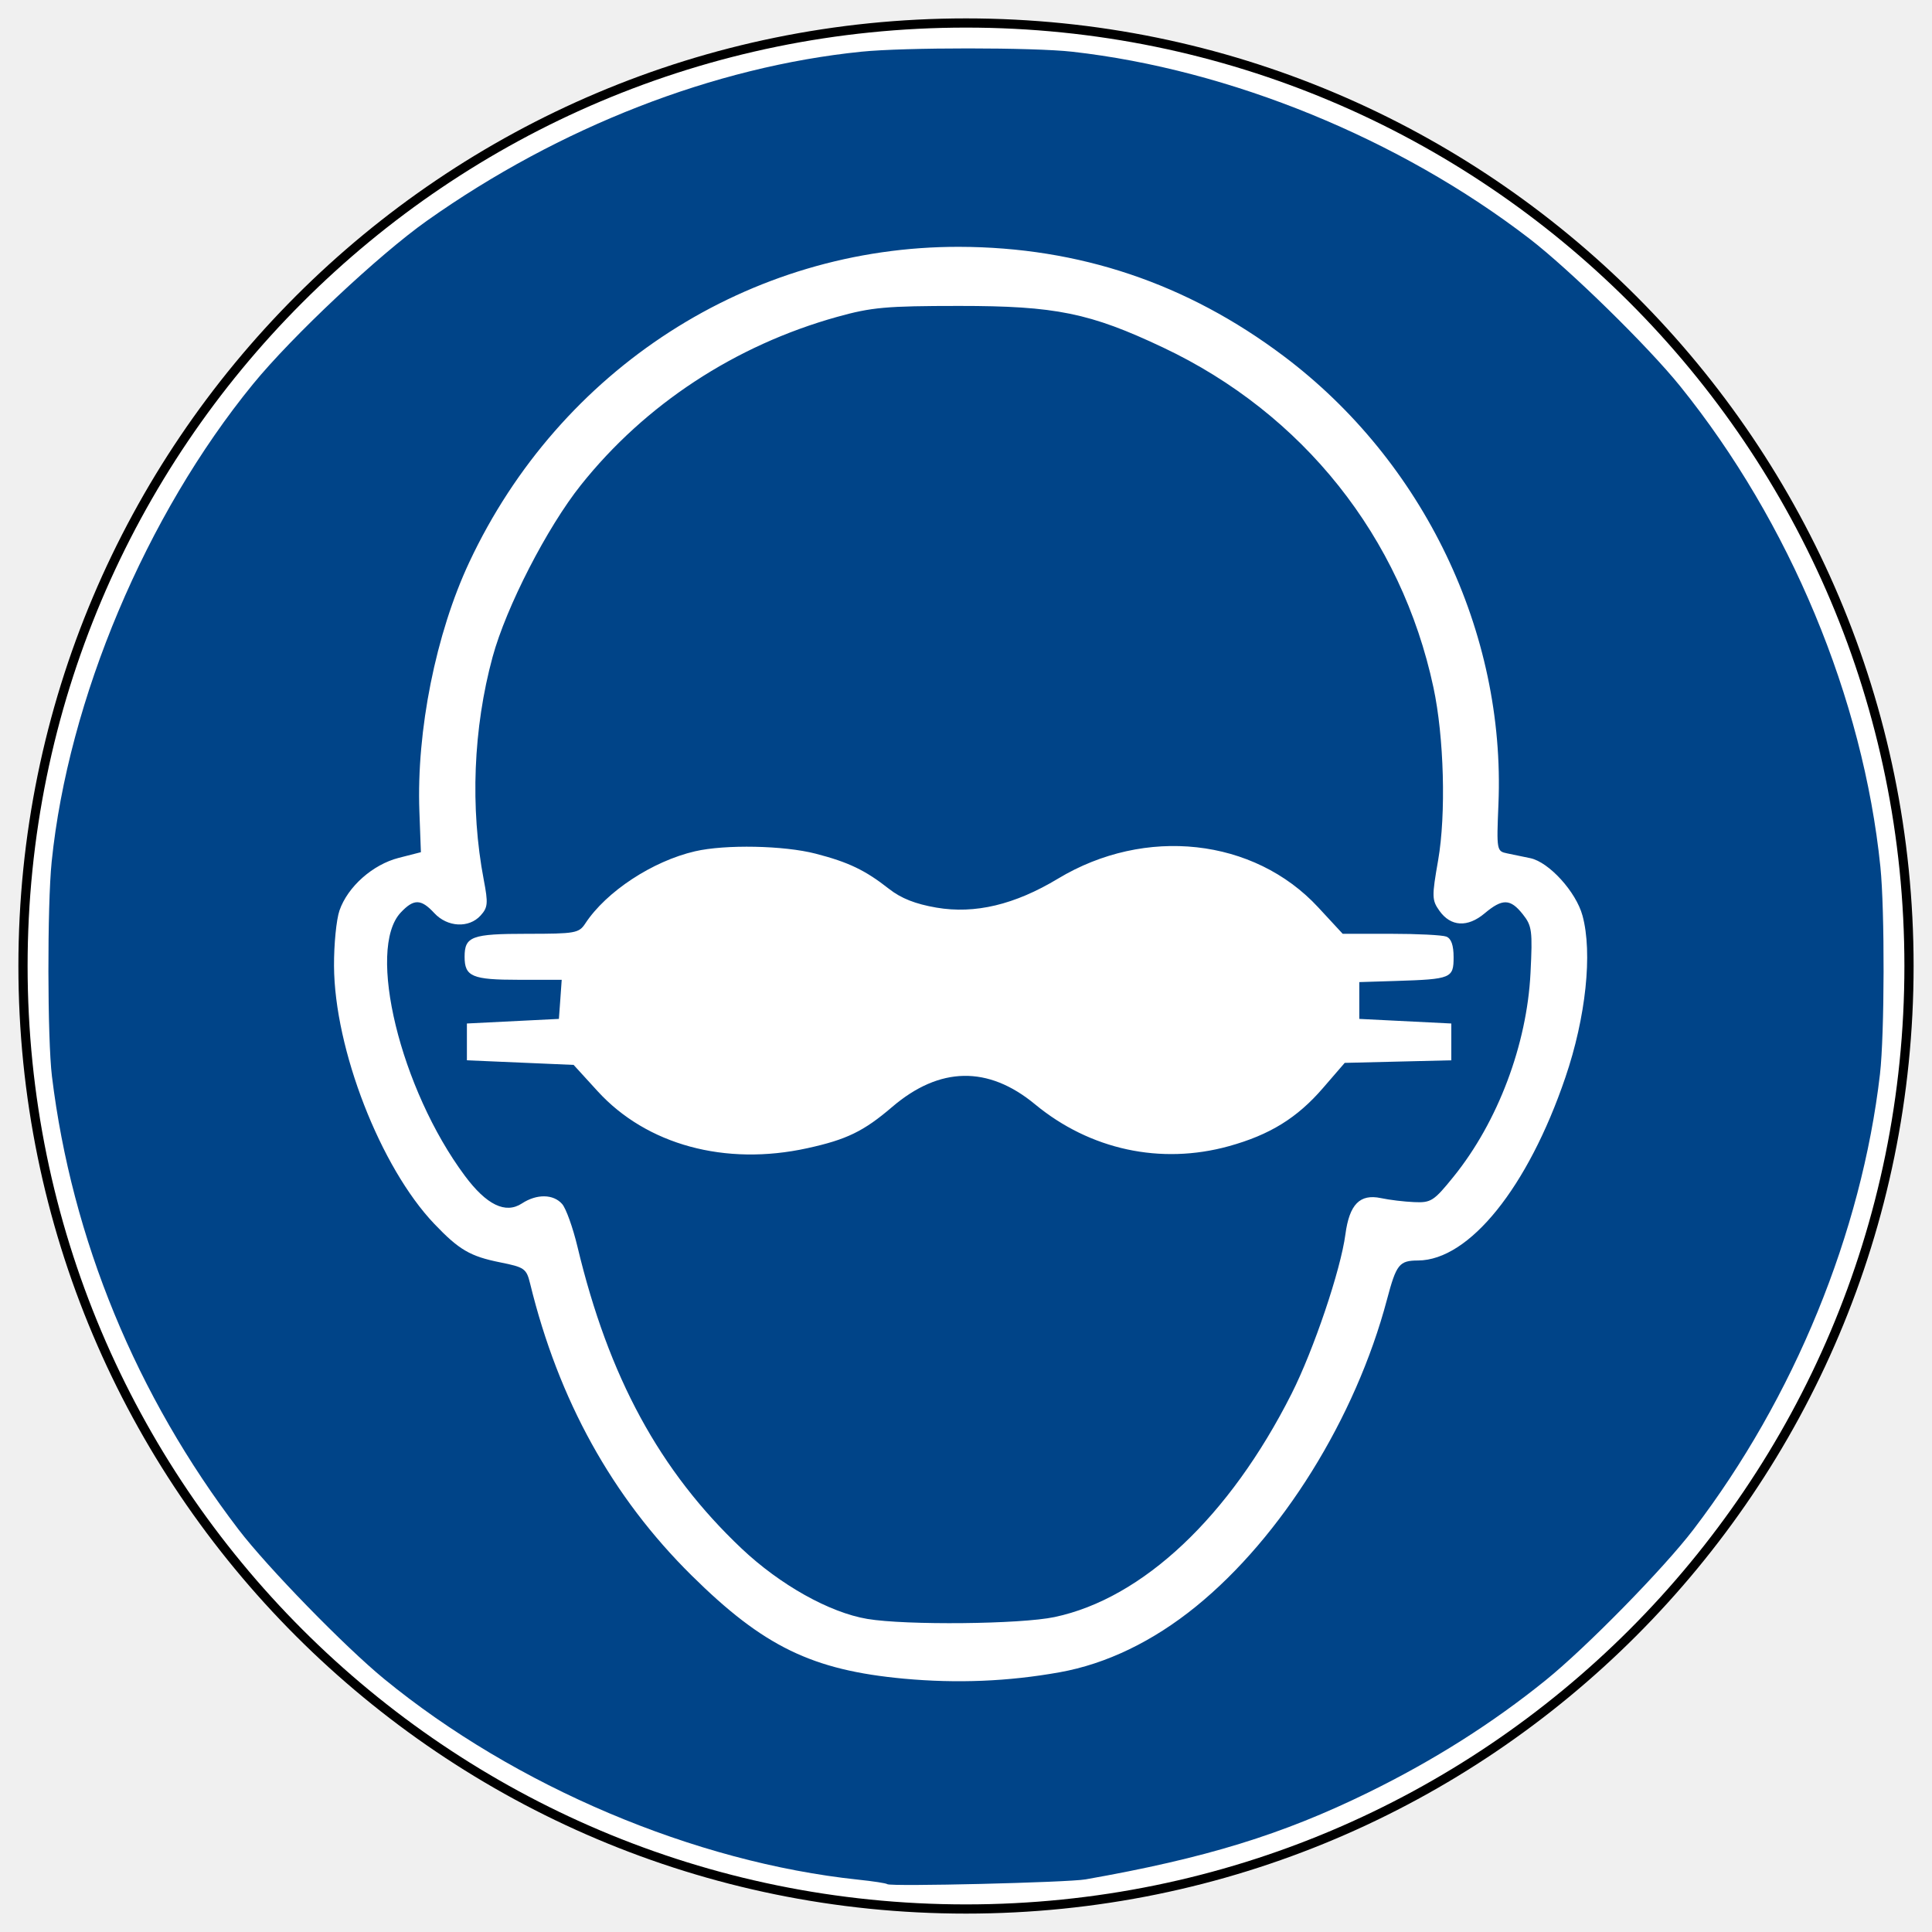
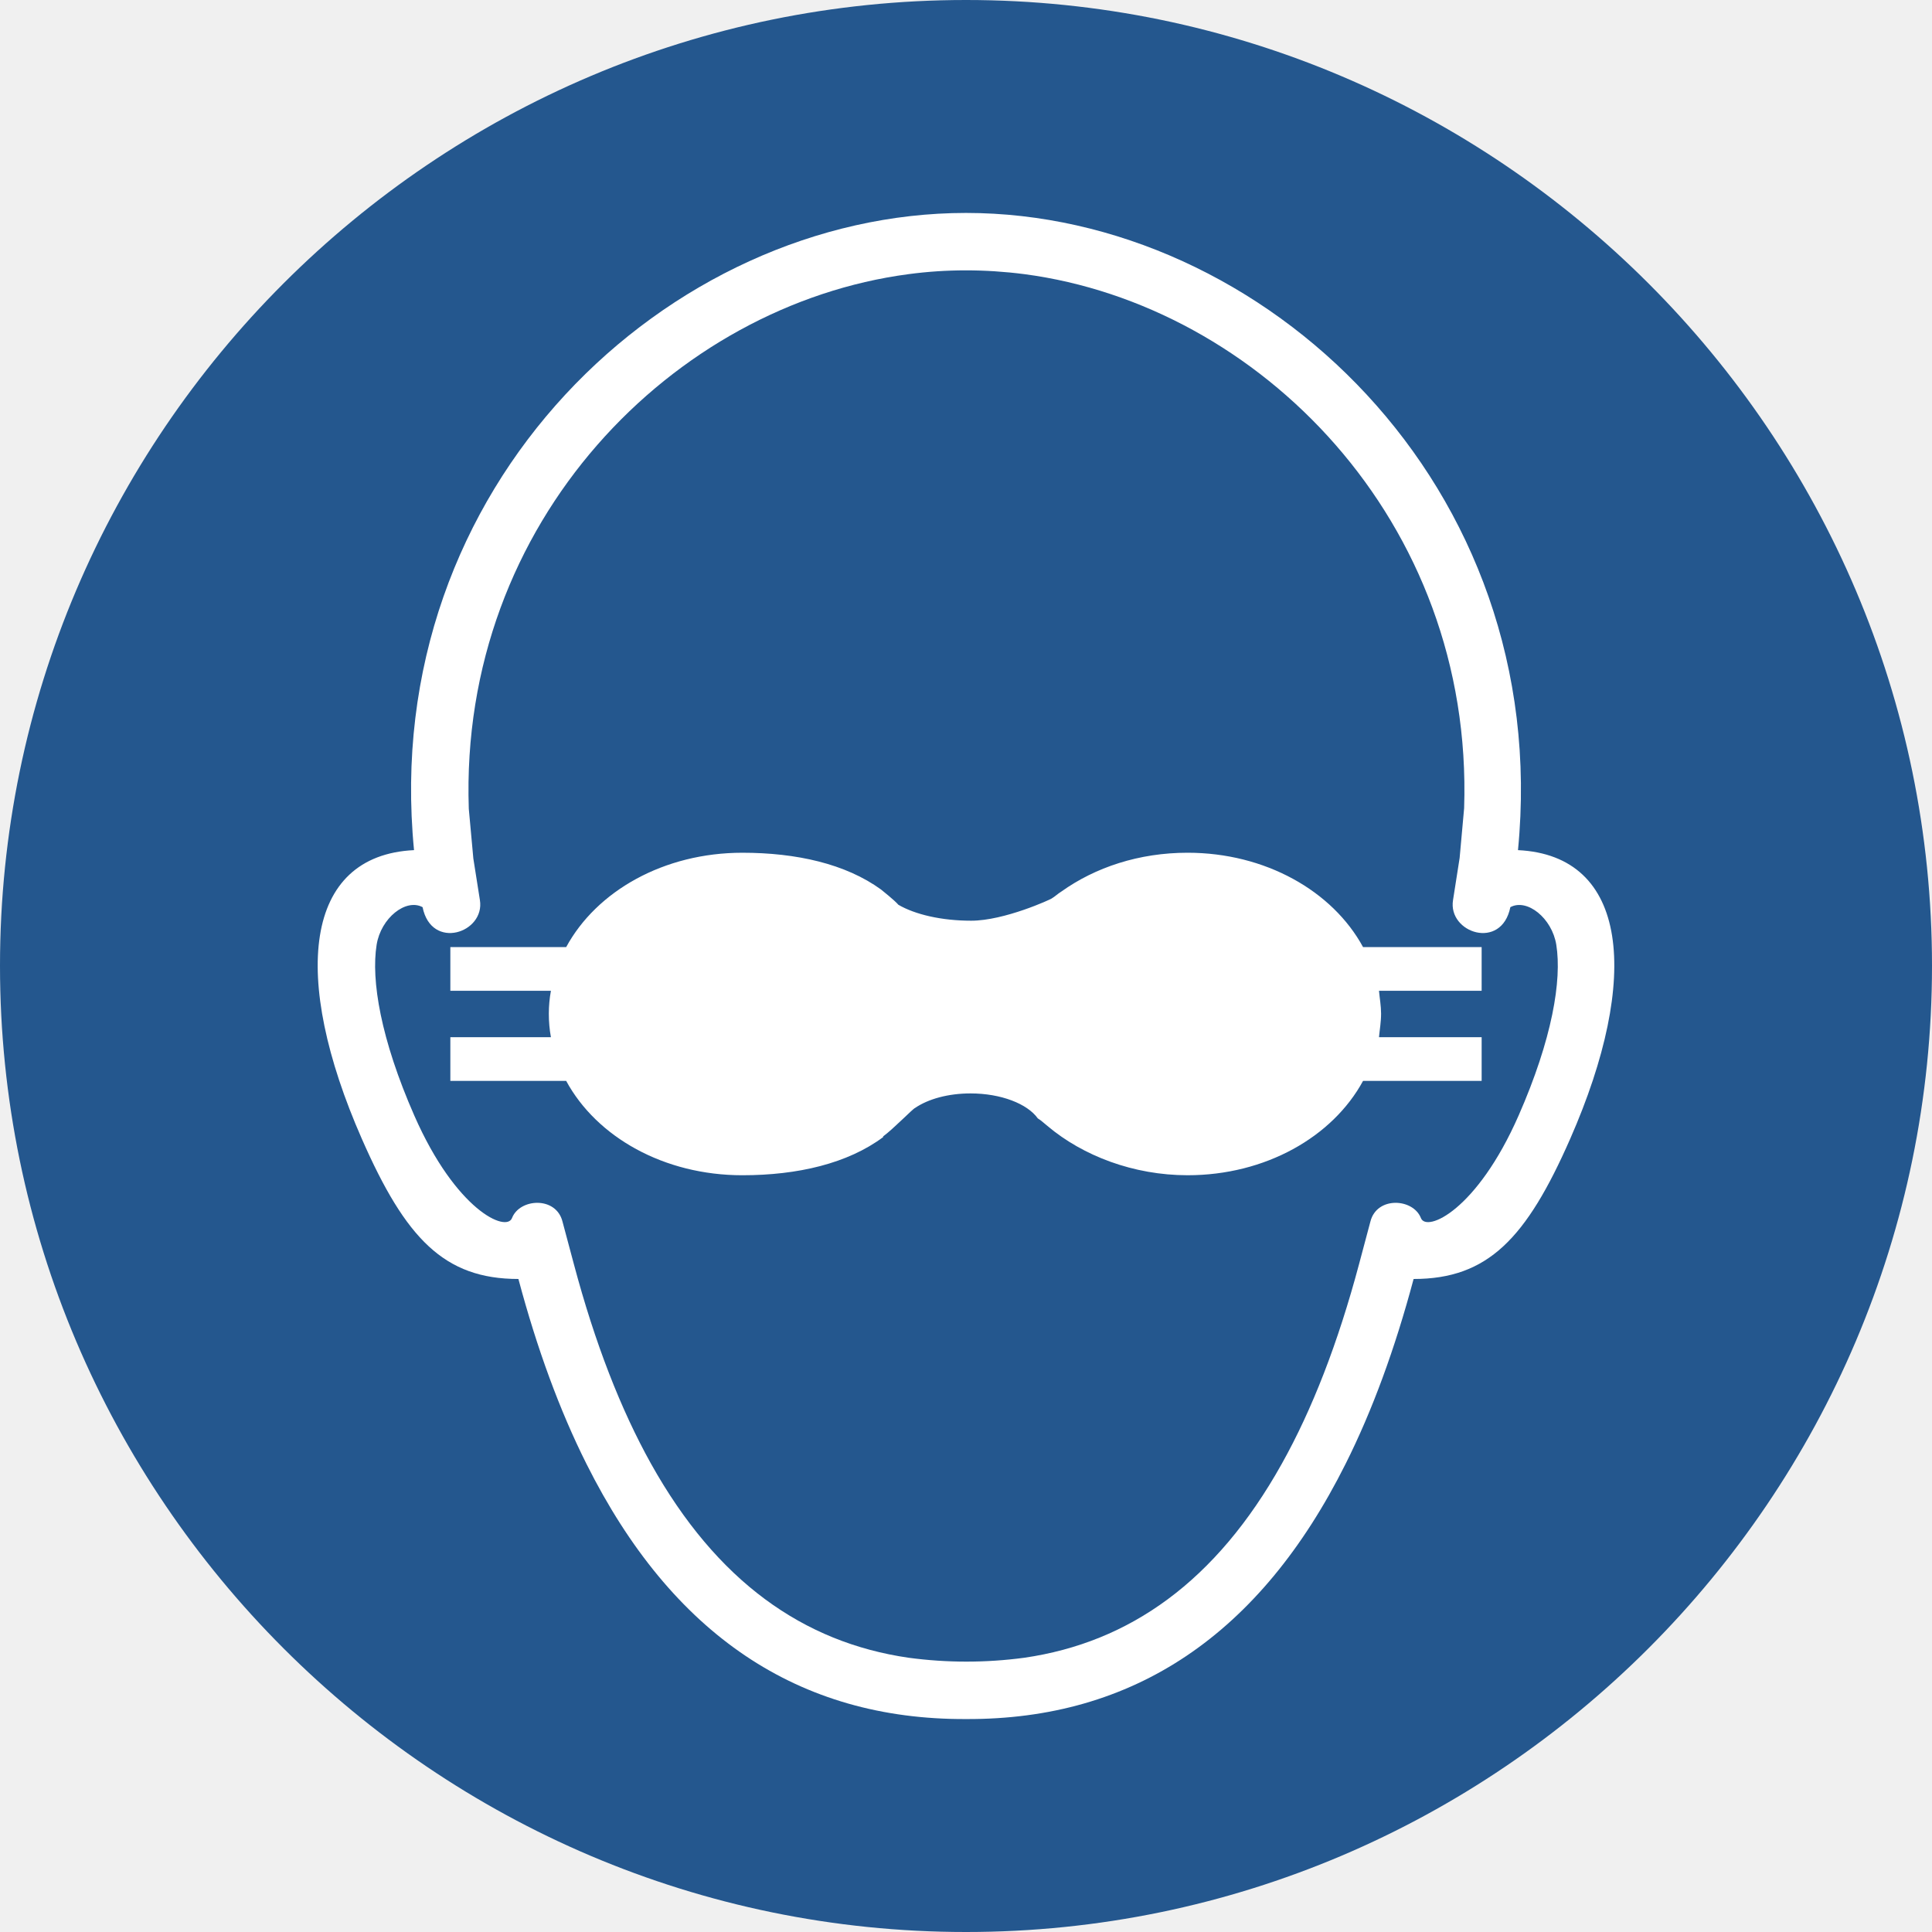
- <svg xmlns="http://www.w3.org/2000/svg" version="1.1" width="420px" height="420px" viewBox="-10 -10 420 420">
-   <defs id="def1" />
-   <circle cx="200" cy="200" r="205" style="fill :#ffffff; stroke :#000000; stroke-width :2;" />
-   <path style="fill :#004488; stroke :none;" d="M 182.89,399.6 C 182.68,399.4 179.82,398.96 176.55,398.62 140.98,394.86 102.02,378.36 73.5,354.98 64.967,347.99 48.095,330.67 41.857,322.5 19.629,293.4 5.613,259.36 1.294,224 0.298,215.85 0.259,186.86 1.231,177.34 4.837,142.05 21.727,101.99 45.01,73.489 53.502,63.096 72.347,45.397 82.798,38 111.65,17.577 145.24,4.503 177.24,1.24 186.63,0.282 214.6,0.286 223.12,1.247 257.45,5.114 294.24,20.161 322.48,41.875 331.19,48.572 348.25,65.268 355.26,73.966 379.07,103.49 395.03,141.79 398.78,178.44 399.75,187.92 399.69,214.82 398.69,223.5 394.69,258.01 380.01,293.87 358.14,322.5 351.66,330.99 334.85,348.13 326,355.28 314.42,364.63 301.74,372.66 287.5,379.65 268.78,388.83 252.1,393.96 226,398.56 222.17,399.24 183.52,400.17 182.89,399.6 z M 220.34,353.54 C 230.51,351.72 240.65,346.83 250,339.23 268.64,324.09 284.69,298.29 291.52,272.5 293.56,264.82 294.18,264.04 298.28,264.02 309.42,263.95 322.16,248.12 330.29,224.25 334.76,211.16 336.24,197.17 334.02,189.04 332.62,183.88 326.75,177.42 322.68,176.56 321.21,176.25 318.95,175.78 317.66,175.52 315.36,175.05 315.33,174.89 315.75,164.77 317.3,127.44 299.5,90.307 269.07,67.42 248.06,51.611 224.6,43.711 198.5,43.658 153.04,43.567 111.72,70.175 92.009,112.24 84.746,127.74 80.522,148.84 81.171,166.38 L 81.5,175.26 76.692,176.49 C 71.017,177.94 65.591,182.76 63.801,187.93 63.121,189.89 62.586,195.32 62.612,200 62.713,218.09 72.699,243.77 84.415,256.06 89.801,261.71 92.211,263.12 98.747,264.43 104.03,265.49 104.44,265.78 105.24,269.03 111.43,294.38 123.07,315.41 140.37,332.51 155.98,347.94 166.56,353.08 186.5,354.93 198.04,355.99 209.18,355.54 220.34,353.54 z M 178.55,341.94 C 170.33,340.56 159.58,334.54 151.22,326.64 133.41,309.8 122.31,289.38 115.53,261 114.54,256.87 113.05,252.71 112.21,251.75 110.31,249.56 106.68,249.51 103.46,251.62 99.898,253.95 95.766,251.95 91.039,245.59 77.037,226.77 69.632,196.34 77.115,188.38 79.954,185.36 81.523,185.38 84.412,188.5 87.262,191.58 91.949,191.82 94.48,189.02 96.061,187.28 96.141,186.37 95.167,181.27 92.184,165.65 92.874,148.26 97.092,132.79 100.05,121.94 108.92,104.68 116.29,95.434 130.26,77.9 149.82,65.066 172,58.883 179.49,56.795 182.64,56.513 198.5,56.507 219.47,56.499 226.93,58.02 242.85,65.548 273.27,79.926 294.62,106.76 301.61,139.41 303.93,150.19 304.38,167.01 302.64,177 301.25,184.93 301.27,185.67 302.92,188 305.38,191.46 309.05,191.67 312.75,188.55 316.62,185.3 318.33,185.34 321.04,188.75 323.04,191.27 323.18,192.32 322.72,201.5 321.95,217.09 315.61,233.89 306.03,245.75 301.71,251.1 301.11,251.49 297.44,251.33 295.27,251.24 292.02,250.85 290.21,250.46 285.62,249.49 283.35,251.81 282.48,258.33 281.45,266.1 275.6,283.42 270.77,293 257.3,319.69 238.44,337.47 219.27,341.53 211.87,343.1 186.99,343.35 178.55,341.94 z M 165.5,239.61 C 174.05,237.74 177.76,235.94 183.95,230.64 194.26,221.83 204.8,221.63 215,230.06 226.96,239.95 242.34,243.27 257.14,239.17 266.06,236.7 272,233.03 277.62,226.51 L 282.33,221.06 293.91,220.78 305.5,220.5 305.5,216.5 305.5,212.5 295.5,212 285.5,211.5 285.5,207.5 285.5,203.5 293.5,203.25 C 305.5,202.87 306,202.66 306,198.09 306,195.48 305.48,194.02 304.42,193.61 303.55,193.27 298.12,193 292.37,193 L 281.89,193 276.55,187.23 C 262.62,172.19 238.96,169.58 220,181.01 210.59,186.68 201.95,188.74 193.58,187.31 188.99,186.52 185.89,185.3 183.26,183.23 178.11,179.18 174.47,177.43 167.31,175.58 160.43,173.8 147.69,173.54 141.11,175.06 131.85,177.2 121.8,183.81 117.24,190.75 115.86,192.86 115.08,193 104.58,193 92.537,193 91,193.57 91,198 91,202.3 92.637,203 102.76,203 L 112.11,203 111.81,207.25 111.5,211.5 101.5,212 91.5,212.5 91.5,216.5 91.5,220.5 103.1,221 114.7,221.5 119.93,227.23 C 130.57,238.88 147.67,243.53 165.5,239.61 z" />
+ <svg xmlns="http://www.w3.org/2000/svg" width="265" height="265" fill-rule="evenodd">
+   <path d="M132.499 0C59.528 0 0 59.51 0 132.466S59.532 265 132.5 265 265 205.419 265 132.466 205.471 0 132.499 0" fill="#24578e" fill-rule="nonzero" />
+   <path d="M208.282 153.045c-5.705 12.98-12.632 16.039-13.389 14.016-1.065-2.699-6.043-3.003-6.923.49l-1.559 5.846c-2.899 10.865-6.436 19.94-10.59 27.371-9.009 16.143-20.887 24.521-35.318 26.614-5.301.709-10.59.709-15.879 0-14.432-2.093-26.317-10.471-35.33-26.614-4.142-7.431-7.684-16.507-10.579-27.371l-1.563-5.846c-.88-3.493-5.861-3.188-6.919-.49-.761 2.023-7.684-1.036-13.392-14.016-4.644-10.564-5.954-18.615-5.182-23.452.583-3.671 4.016-6.399 6.303-5.163 1.214 5.995 8.597 3.519 7.862-.976l-.898-5.694-.624-6.822c-1.347-39.52 28.218-69.104 60.322-73.335 5.189-.694 10.479-.694 15.879 0 32.078 4.228 61.632 33.774 60.322 73.254l-.616 6.815-.906 5.783c-.739 4.495 6.648 6.971 7.862.976 2.283-1.236 5.716 1.492 6.303 5.163.772 4.837-.542 12.888-5.185 23.452m-.071-36.439c4.881-50.029-34.932-87.4-75.711-87.4s-80.592 37.371-75.711 87.4c-15.126.728-16.919 17.405-7.156 39.609 6.006 13.671 11.295 19.213 21.473 19.213 2.561 9.599 5.668 18.047 9.324 25.341 11.726 23.452 29.083 35.122 52.07 35.022 22.988.1 40.344-11.57 52.07-35.01 3.66-7.305 6.763-15.757 9.324-25.352 10.174 0 15.464-5.542 21.473-19.213 9.759-22.204 7.969-38.882-7.156-39.609m-4.985 13.295h-16.268c-4.185-7.704-13.415-12.939-24.065-12.939-6.659 0-12.652 1.998-17.318 5.327-.472.287-.851.666-1.332.953-.092.097-6.469 3.043-11.033 3.043-4.088 0-7.704-.855-9.988-2.187-.569-.666-2.28-1.998-2.377-2.09-4.851-3.524-11.607-5.045-19.024-5.045-10.751 0-19.977 5.235-24.162 12.939H61.771v5.993h13.795a17.55 17.55 0 0 0-.287 3.14 17.81 17.81 0 0 0 .287 3.232H61.771v5.993H77.66c4.185 7.709 13.41 12.939 24.162 12.939 7.607 0 14.46-1.618 19.311-5.23v.092-.19c1.424-1.045 4.088-3.806 4.375-3.898 1.808-1.239 4.564-1.998 7.612-1.998 4.185 0 7.801 1.424 9.225 3.422.476.287.855.666 1.332 1.045 4.851 4.092 11.796 6.756 19.218 6.756 10.65 0 19.88-5.23 24.065-12.939h16.268v-5.993h-14.081c.097-1.045.287-2.09.287-3.232 0-1.045-.19-2.095-.287-3.14h14.081z" fill="#fff" />
</svg>
